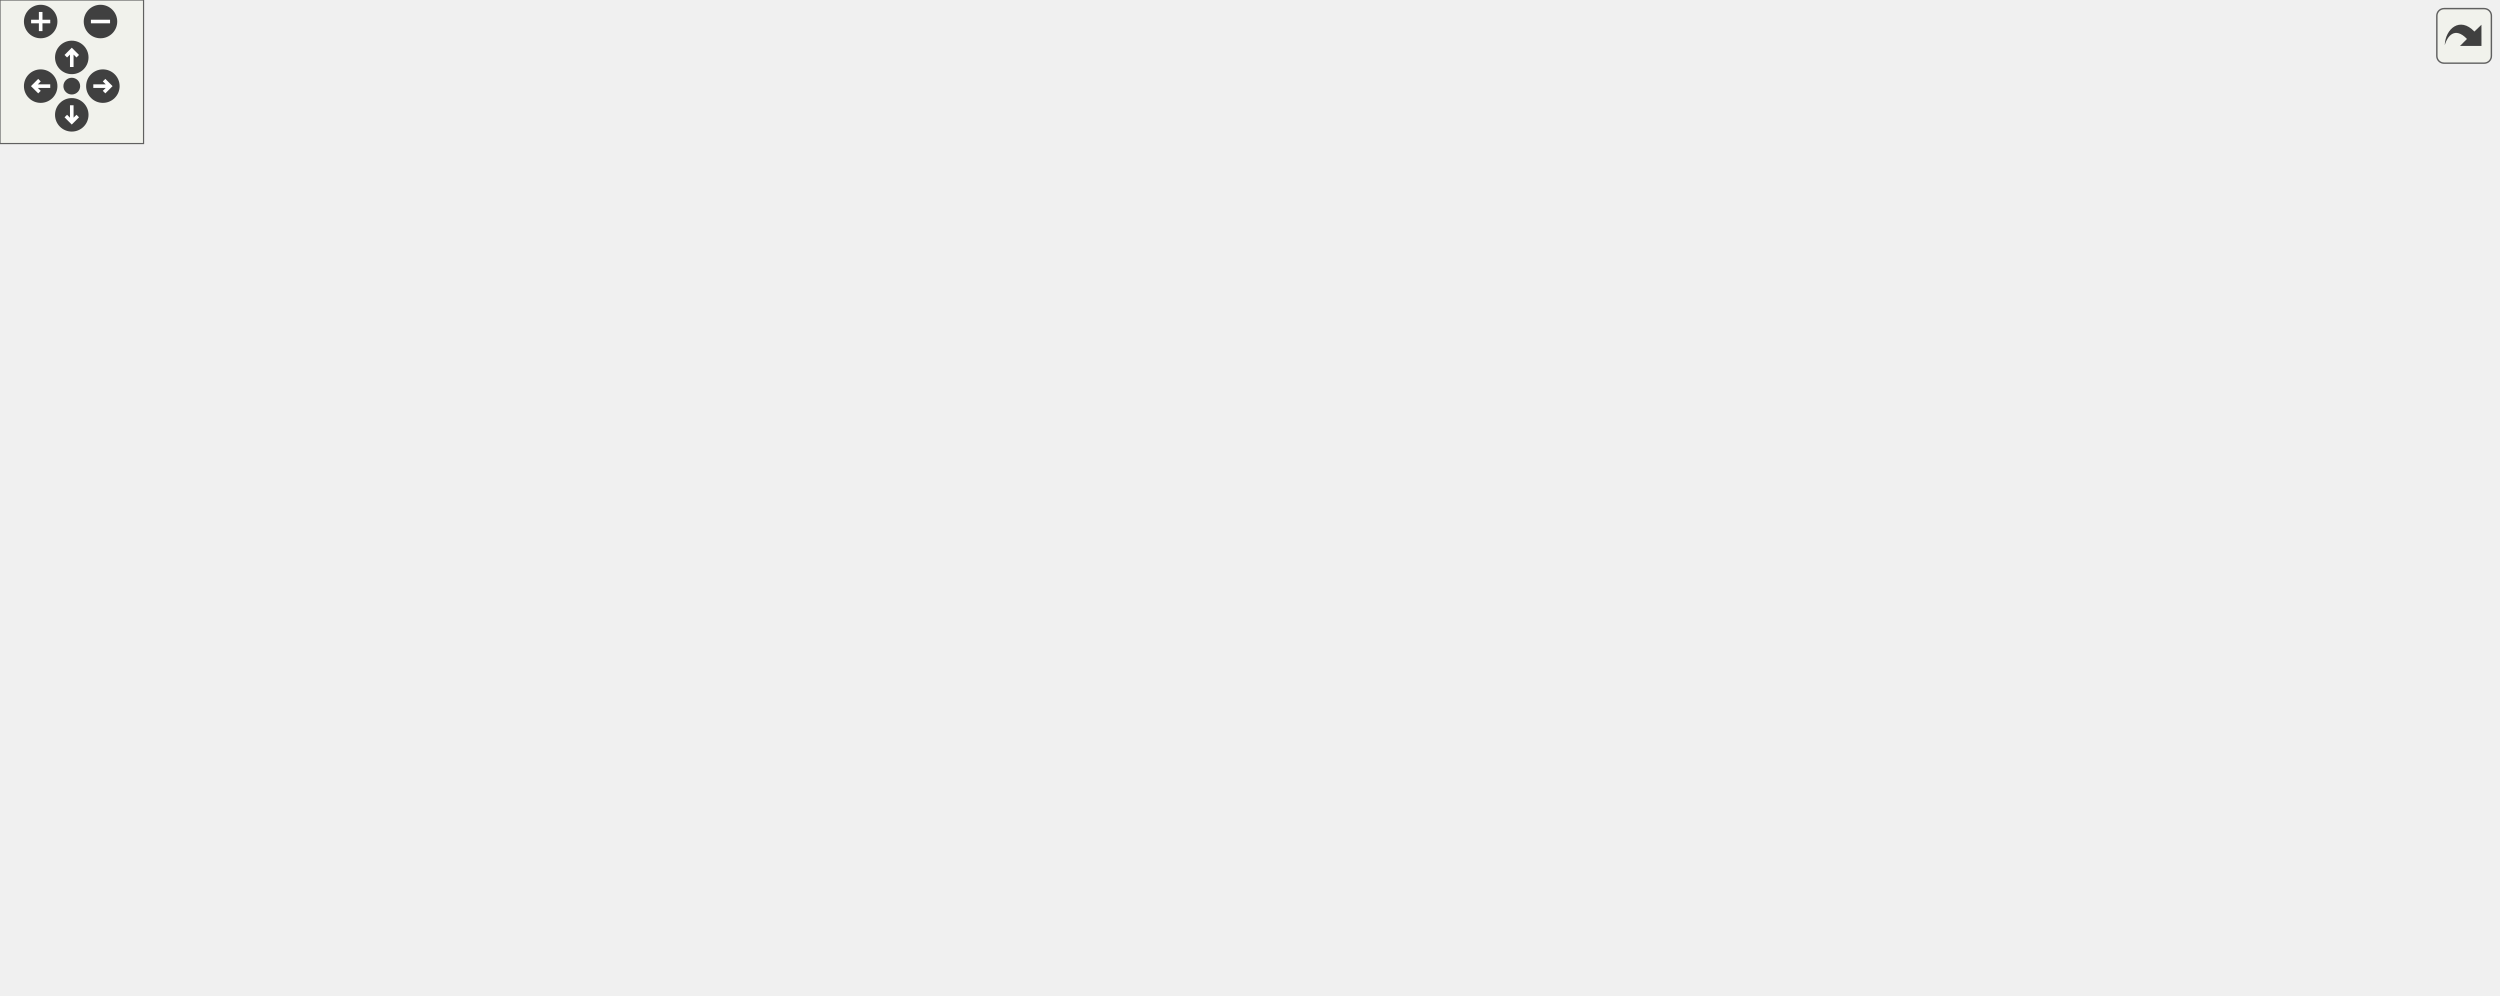
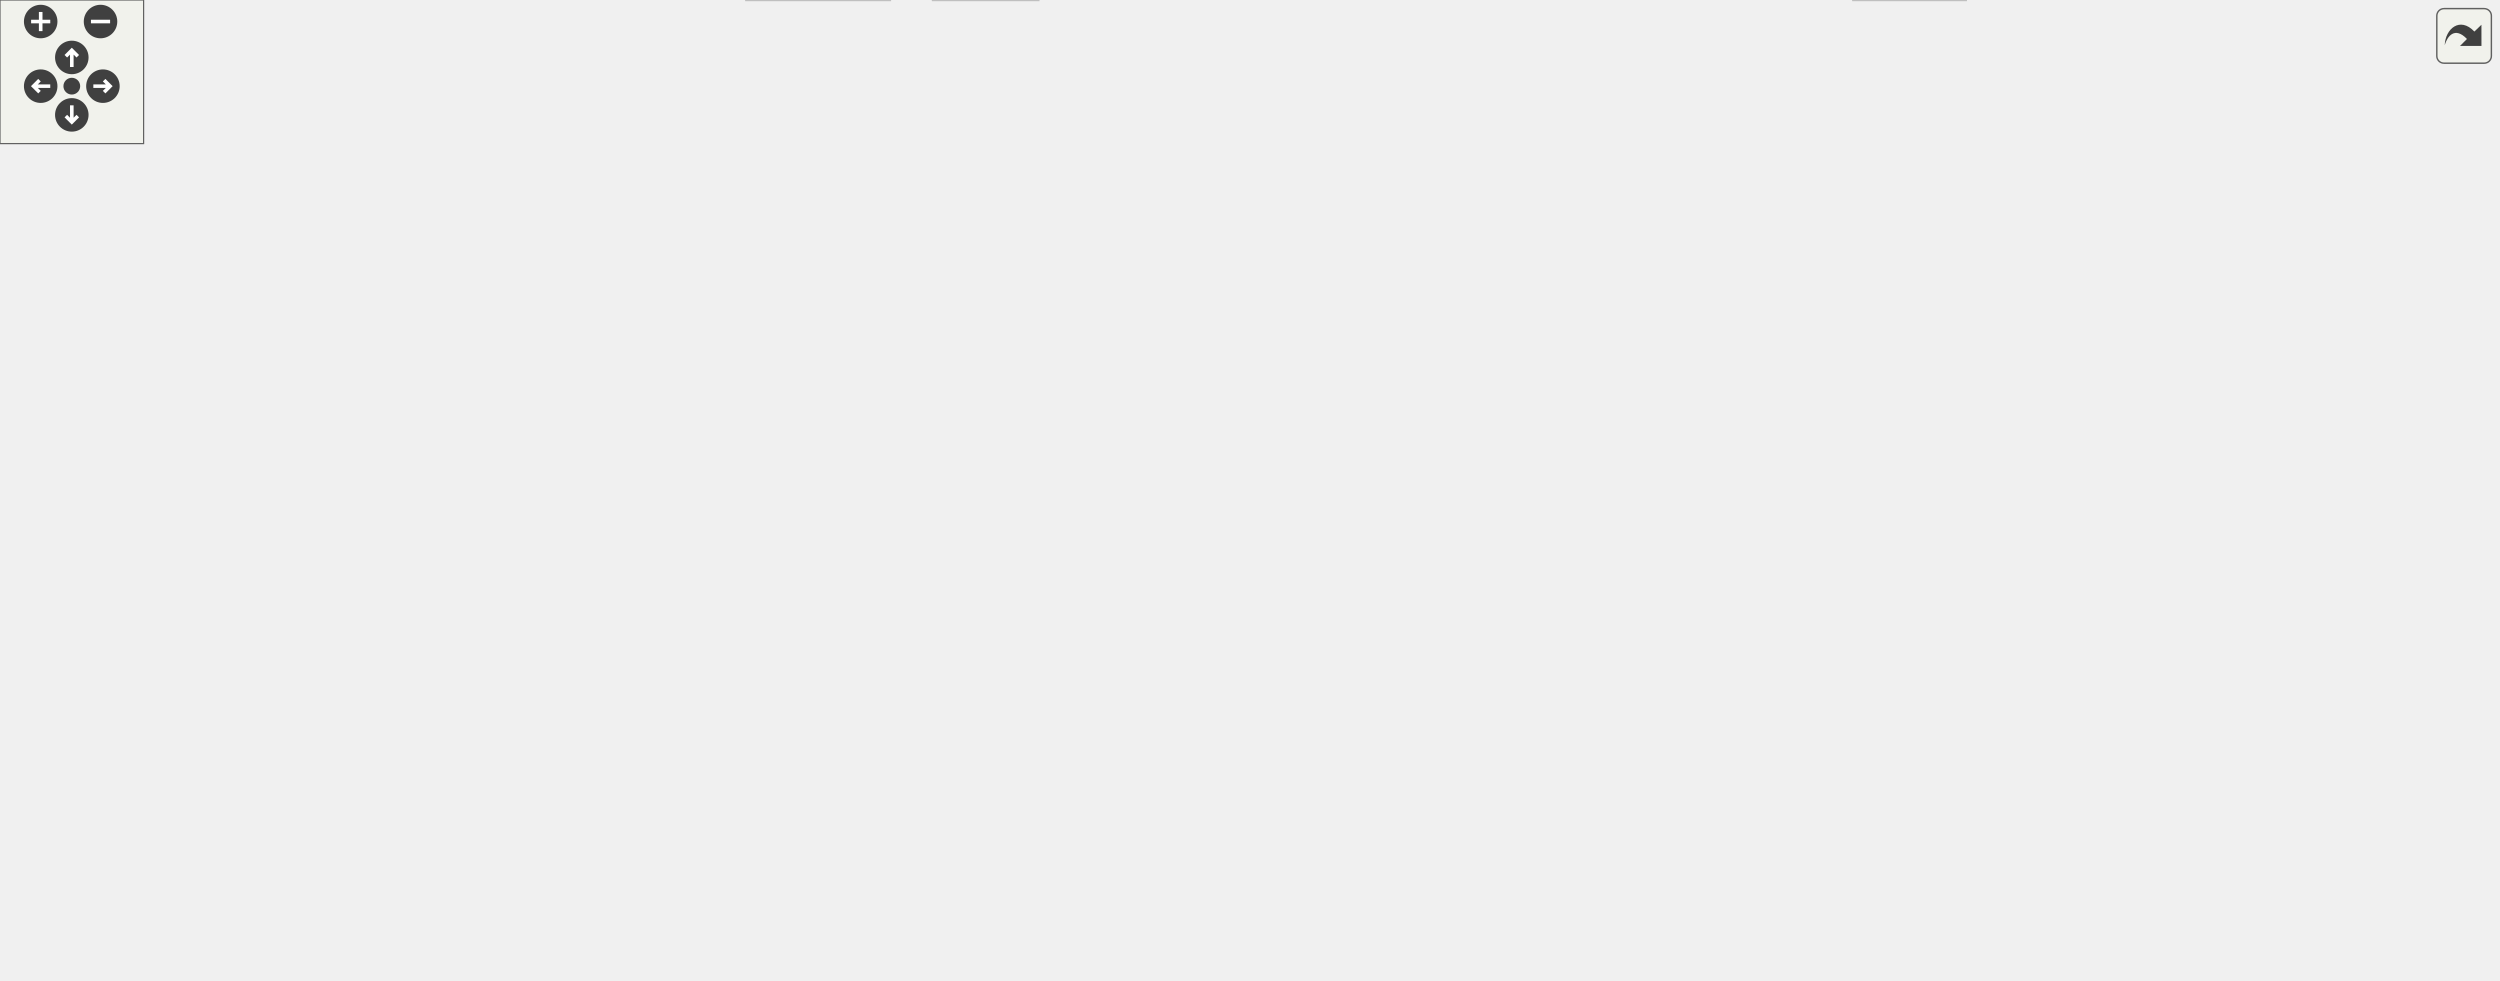
<svg xmlns="http://www.w3.org/2000/svg" xmlns:xlink="http://www.w3.org/1999/xlink" id="main" version="1.1" xml:space="preserve">
  <style type="text/css">
.edge:hover path { stroke: red; }
.edge:hover polygon { stroke: red; fill: red; }
</style>
  <defs>
    <circle id="rim" cx="0" cy="0" r="7" />
    <circle id="rim2" cx="0" cy="0" r="3.5" />
    <g id="zoomPlus">
      <use xlink:href="#rim" fill="#404040">
        <set attributeName="fill" to="#808080" begin="zoomplus.mouseover" end="zoomplus.mouseout" />
      </use>
      <path d="M-4,0h8M0,-4v8" fill="none" stroke="white" stroke-width="1.5" pointer-events="none" />
    </g>
    <g id="zoomMin">
      <use xlink:href="#rim" fill="#404040">
        <set attributeName="fill" to="#808080" begin="zoomminus.mouseover" end="zoomminus.mouseout" />
      </use>
      <path d="M-4,0h8" fill="none" stroke="white" stroke-width="1.5" pointer-events="none" />
    </g>
    <g id="dirArrow">
      <path fill="none" stroke="white" stroke-width="1.5" d="M0,-3.0v7 M-2.5,-0.5L0,-3.0L2.5,-0.5" />
    </g>
    <g id="resetDef">
      <use xlink:href="#rim2" fill="#404040">
        <set attributeName="fill" to="#808080" begin="reset.mouseover" end="reset.mouseout" />
      </use>
    </g>
  </defs>
  <svg id="graph" class="graph">
    <g id="viewport">
      <g id="node1" class="node">
        <g id="a_node1">
          <a xlink:title=" ">
-             <polygon fill="#bfbfbf" stroke="black" points="405.47,-336.5 405.47,-355.5 458.47,-355.5 458.47,-336.5 405.47,-336.5" />
-             <text text-anchor="middle" x="431.97" y="-343.5" font-family="Helvetica,sans-Serif" font-size="10.00">api.hpp</text>
+             <polygon fill="#bfbfbf" stroke="black" points="458.31,-349 405.31,-349 405.31,-330 458.31,-330 458.31,-349" />
+             <text text-anchor="middle" x="431.81" y="-337" font-family="Helvetica,sans-Serif" font-size="10.00">api.hpp</text>
          </a>
        </g>
      </g>
      <g id="node2" class="node">
        <g id="a_node2">
          <a xlink:href="types_8hpp.html" target="_top" xlink:title=" ">
-             <polygon fill="none" stroke="black" points="344.47,-56.5 344.47,-75.5 409.47,-75.5 409.47,-56.5 344.47,-56.5" />
-             <text text-anchor="middle" x="376.97" y="-63.5" font-family="Helvetica,sans-Serif" font-size="10.00">types.hpp</text>
+             <polygon fill="none" stroke="black" points="409.31,-74 344.31,-74 344.31,-55 409.31,-55 409.31,-74" />
+             <text text-anchor="middle" x="376.81" y="-62" font-family="Helvetica,sans-Serif" font-size="10.00">types.hpp</text>
          </a>
        </g>
      </g>
      <g id="edge1" class="edge">
-         <path fill="none" stroke="midnightblue" d="M405.21,-343.5C315.2,-337.73 28.97,-313.24 28.97,-235 28.97,-235 28.97,-235 28.97,-177 28.97,-143.76 38.5,-130.73 65.97,-112 108.8,-82.79 259.45,-72.15 334.22,-68.6" />
-         <polygon fill="midnightblue" stroke="midnightblue" points="334.42,-72.1 344.25,-68.15 334.1,-65.11 334.42,-72.1" />
+         <path fill="none" stroke="midnightblue" d="M405.05,-337.12C315.05,-331.78 28.81,-308.64 28.81,-230.5 28.81,-230.5 28.81,-230.5 28.81,-173.5 28.81,-140.84 38.72,-128.25 65.81,-110 108.8,-81.05 259.38,-70.56 334.09,-67.07" />
+         <polygon fill="midnightblue" stroke="midnightblue" points="334.28,-70.57 344.12,-66.63 333.97,-63.58 334.28,-70.57" />
      </g>
      <g id="node6" class="node">
        <g id="a_node6">
          <a xlink:href="arg_8hpp.html" target="_top" xlink:title=" ">
-             <polygon fill="none" stroke="black" points="301.47,-224.5 301.47,-243.5 354.47,-243.5 354.47,-224.5 301.47,-224.5" />
-             <text text-anchor="middle" x="327.97" y="-231.5" font-family="Helvetica,sans-Serif" font-size="10.00">arg.hpp</text>
+             <polygon fill="none" stroke="black" points="354.31,-239 301.31,-239 301.31,-220 354.31,-220 354.31,-239" />
+             <text text-anchor="middle" x="327.81" y="-227" font-family="Helvetica,sans-Serif" font-size="10.00">arg.hpp</text>
          </a>
        </g>
      </g>
      <g id="edge5" class="edge">
-         <path fill="none" stroke="midnightblue" d="M423.81,-336.37C406.41,-317.97 365.47,-274.67 343.14,-251.05" />
-         <polygon fill="midnightblue" stroke="midnightblue" points="345.5,-248.45 336.09,-243.59 340.42,-253.26 345.5,-248.45" />
+         <path fill="none" stroke="midnightblue" d="M423.3,-329.66C405.77,-311.46 365.41,-269.55 343.18,-246.47" />
+         <polygon fill="midnightblue" stroke="midnightblue" points="345.6,-243.93 336.15,-239.16 340.56,-248.79 345.6,-243.93" />
      </g>
      <g id="node17" class="node">
        <g id="a_node17">
          <a xlink:href="multi__arg_8hpp.html" target="_top" xlink:title=" ">
-             <polygon fill="none" stroke="black" points="203.97,-280.5 203.97,-299.5 287.97,-299.5 287.97,-280.5 203.97,-280.5" />
-             <text text-anchor="middle" x="245.97" y="-287.5" font-family="Helvetica,sans-Serif" font-size="10.00">multi_arg.hpp</text>
+             <polygon fill="none" stroke="black" points="287.81,-294 203.81,-294 203.81,-275 287.81,-275 287.81,-294" />
+             <text text-anchor="middle" x="245.81" y="-282" font-family="Helvetica,sans-Serif" font-size="10.00">multi_arg.hpp</text>
          </a>
        </g>
      </g>
      <g id="edge28" class="edge">
-         <path fill="none" stroke="midnightblue" d="M405.32,-337.26C373.82,-328.12 321.15,-312.83 285.04,-302.34" />
-         <polygon fill="midnightblue" stroke="midnightblue" points="285.91,-298.95 275.33,-299.52 283.96,-305.67 285.91,-298.95" />
+         <path fill="none" stroke="midnightblue" d="M405.16,-330.91C373.85,-321.98 321.6,-307.1 285.52,-296.81" />
+         <polygon fill="midnightblue" stroke="midnightblue" points="286.37,-293.42 275.8,-294.05 284.46,-300.15 286.37,-293.42" />
      </g>
      <g id="node18" class="node">
        <g id="a_node18">
          <a xlink:href="groups_8hpp.html" target="_top" xlink:title=" ">
-             <polygon fill="none" stroke="black" points="914.47,-280.5 914.47,-299.5 985.47,-299.5 985.47,-280.5 914.47,-280.5" />
-             <text text-anchor="middle" x="949.97" y="-287.5" font-family="Helvetica,sans-Serif" font-size="10.00">groups.hpp</text>
+             <polygon fill="none" stroke="black" points="985.31,-294 914.31,-294 914.31,-275 985.31,-275 985.31,-294" />
+             <text text-anchor="middle" x="949.81" y="-282" font-family="Helvetica,sans-Serif" font-size="10.00">groups.hpp</text>
          </a>
        </g>
      </g>
      <g id="edge36" class="edge">
-         <path fill="none" stroke="midnightblue" d="M458.73,-342.21C542.33,-333.49 799.33,-306.7 904.44,-295.75" />
-         <polygon fill="midnightblue" stroke="midnightblue" points="904.84,-299.22 914.43,-294.7 904.12,-292.26 904.84,-299.22" />
+         <path fill="none" stroke="midnightblue" d="M458.57,-335.76C542.17,-327.21 799.18,-300.91 904.29,-290.16" />
+         <polygon fill="midnightblue" stroke="midnightblue" points="904.68,-293.64 914.27,-289.14 903.97,-286.67 904.68,-293.64" />
      </g>
      <g id="node21" class="node">
        <g id="a_node21">
          <a xlink:href="command_8hpp.html" target="_top" xlink:title=" ">
-             <polygon fill="none" stroke="black" points="434.97,-280.5 434.97,-299.5 520.97,-299.5 520.97,-280.5 434.97,-280.5" />
-             <text text-anchor="middle" x="477.97" y="-287.5" font-family="Helvetica,sans-Serif" font-size="10.00">command.hpp</text>
+             <polygon fill="none" stroke="black" points="520.81,-294 434.81,-294 434.81,-275 520.81,-275 520.81,-294" />
+             <text text-anchor="middle" x="477.81" y="-282" font-family="Helvetica,sans-Serif" font-size="10.00">command.hpp</text>
          </a>
        </g>
      </g>
      <g id="edge49" class="edge">
-         <path fill="none" stroke="midnightblue" d="M434.4,-336.08C439.44,-328.22 449,-316.57 458.03,-307.08" />
-         <polygon fill="midnightblue" stroke="midnightblue" points="460.77,-309.29 465.38,-299.75 455.83,-304.34 460.77,-309.29" />
+         <path fill="none" stroke="midnightblue" d="M434.24,-329.75C439.28,-322.03 448.85,-310.6 457.88,-301.28" />
+         <polygon fill="midnightblue" stroke="midnightblue" points="460.53,-303.59 465.22,-294.09 455.63,-298.59 460.53,-303.59" />
      </g>
      <g id="node3" class="node">
        <g id="a_node3">
          <a xlink:title=" ">
-             <polygon fill="none" stroke="#bfbfbf" points="389.97,-0.5 389.97,-19.5 433.97,-19.5 433.97,-0.5 389.97,-0.5" />
-             <text text-anchor="middle" x="411.97" y="-7.5" font-family="Helvetica,sans-Serif" font-size="10.00">string</text>
+             <polygon fill="none" stroke="#bfbfbf" points="433.81,-19 389.81,-19 389.81,0 433.81,0 433.81,-19" />
+             <text text-anchor="middle" x="411.81" y="-7" font-family="Helvetica,sans-Serif" font-size="10.00">string</text>
          </a>
        </g>
      </g>
      <g id="edge2" class="edge">
-         <path fill="none" stroke="midnightblue" d="M382.75,-56.08C387.64,-48.53 394.79,-37.49 400.8,-28.23" />
-         <polygon fill="midnightblue" stroke="midnightblue" points="403.79,-30.05 406.29,-19.75 397.92,-26.24 403.79,-30.05" />
+         <path fill="none" stroke="midnightblue" d="M382.59,-54.75C387.43,-47.42 394.49,-36.73 400.45,-27.7" />
+         <polygon fill="midnightblue" stroke="midnightblue" points="403.55,-29.36 406.14,-19.09 397.71,-25.5 403.55,-29.36" />
      </g>
      <g id="node4" class="node">
        <g id="a_node4">
          <a xlink:title=" ">
-             <polygon fill="none" stroke="#bfbfbf" points="311.97,-0.5 311.97,-19.5 371.97,-19.5 371.97,-0.5 311.97,-0.5" />
-             <text text-anchor="middle" x="341.97" y="-7.5" font-family="Helvetica,sans-Serif" font-size="10.00">iostream</text>
+             <polygon fill="none" stroke="#bfbfbf" points="371.81,-19 311.81,-19 311.81,0 371.81,0 371.81,-19" />
+             <text text-anchor="middle" x="341.81" y="-7" font-family="Helvetica,sans-Serif" font-size="10.00">iostream</text>
          </a>
        </g>
      </g>
      <g id="edge3" class="edge">
-         <path fill="none" stroke="midnightblue" d="M371.19,-56.08C366.29,-48.53 359.14,-37.49 353.13,-28.23" />
-         <polygon fill="midnightblue" stroke="midnightblue" points="356.01,-26.24 347.64,-19.75 350.14,-30.05 356.01,-26.24" />
+         <path fill="none" stroke="midnightblue" d="M371.03,-54.75C366.19,-47.42 359.13,-36.73 353.16,-27.7" />
+         <polygon fill="midnightblue" stroke="midnightblue" points="355.91,-25.5 347.48,-19.09 350.07,-29.36 355.91,-25.5" />
      </g>
      <g id="node5" class="node">
        <g id="a_node5">
          <a xlink:title=" ">
-             <polygon fill="none" stroke="#bfbfbf" points="774.47,-0.5 774.47,-19.5 821.47,-19.5 821.47,-0.5 774.47,-0.5" />
-             <text text-anchor="middle" x="797.97" y="-7.5" font-family="Helvetica,sans-Serif" font-size="10.00">vector</text>
+             <polygon fill="none" stroke="#bfbfbf" points="821.31,-19 774.31,-19 774.31,0 821.31,0 821.31,-19" />
+             <text text-anchor="middle" x="797.81" y="-7" font-family="Helvetica,sans-Serif" font-size="10.00">vector</text>
          </a>
        </g>
      </g>
      <g id="edge4" class="edge">
-         <path fill="none" stroke="midnightblue" d="M409.65,-60.81C487.86,-50.78 685.15,-25.47 764.33,-15.32" />
-         <polygon fill="midnightblue" stroke="midnightblue" points="764.78,-18.79 774.25,-14.04 763.89,-11.84 764.78,-18.79" />
+         <path fill="none" stroke="midnightblue" d="M409.49,-59.39C487.7,-49.54 685,-24.7 764.17,-14.74" />
+         <polygon fill="midnightblue" stroke="midnightblue" points="764.61,-18.21 774.1,-13.49 763.74,-11.26 764.61,-18.21" />
      </g>
      <g id="edge26" class="edge">
-         <path fill="none" stroke="midnightblue" d="M301.11,-227.59C279.89,-221.75 251.65,-210.14 237.97,-188 233.29,-180.44 236.45,-176.76 237.97,-168 242.48,-141.96 239.45,-130.86 257.97,-112 278.3,-91.29 309.11,-79.98 334.28,-73.88" />
-         <polygon fill="midnightblue" stroke="midnightblue" points="335.33,-77.24 344.33,-71.65 333.81,-70.41 335.33,-77.24" />
+         <path fill="none" stroke="midnightblue" d="M300.97,-223.24C279.75,-217.52 251.51,-206.06 237.81,-184 233.35,-176.83 236.34,-173.32 237.81,-165 242.32,-139.38 239.5,-128.48 257.81,-110 278.21,-89.41 309.02,-78.24 334.18,-72.23" />
+         <polygon fill="midnightblue" stroke="midnightblue" points="335.19,-75.59 344.21,-70.04 333.69,-68.76 335.19,-75.59" />
      </g>
      <g id="node7" class="node">
        <g id="a_node7">
          <a xlink:href="arg__iface_8hpp.html" target="_top" xlink:title=" ">
-             <polygon fill="none" stroke="black" points="563.47,-168.5 563.47,-187.5 646.47,-187.5 646.47,-168.5 563.47,-168.5" />
-             <text text-anchor="middle" x="604.97" y="-175.5" font-family="Helvetica,sans-Serif" font-size="10.00">arg_iface.hpp</text>
+             <polygon fill="none" stroke="black" points="646.31,-184 563.31,-184 563.31,-165 646.31,-165 646.31,-184" />
+             <text text-anchor="middle" x="604.81" y="-172" font-family="Helvetica,sans-Serif" font-size="10.00">arg_iface.hpp</text>
          </a>
        </g>
      </g>
      <g id="edge6" class="edge">
-         <path fill="none" stroke="midnightblue" d="M354.85,-226.99C359.55,-225.97 364.4,-224.94 368.97,-224 432.16,-211.04 505.13,-197.32 553,-188.48" />
-         <polygon fill="midnightblue" stroke="midnightblue" points="553.92,-191.87 563.12,-186.62 552.65,-184.99 553.92,-191.87" />
+         <path fill="none" stroke="midnightblue" d="M354.7,-222.85C359.4,-221.89 364.24,-220.9 368.81,-220 432.06,-207.48 505.02,-193.85 552.87,-185.01" />
+         <polygon fill="midnightblue" stroke="midnightblue" points="553.79,-188.41 562.99,-183.15 552.52,-181.52 553.79,-188.41" />
      </g>
      <g id="node8" class="node">
        <g id="a_node8">
          <a xlink:href="utils_8hpp.html" target="_top" xlink:title=" ">
-             <polygon fill="none" stroke="black" points="645.47,-112.5 645.47,-131.5 704.47,-131.5 704.47,-112.5 645.47,-112.5" />
-             <text text-anchor="middle" x="674.97" y="-119.5" font-family="Helvetica,sans-Serif" font-size="10.00">utils.hpp</text>
+             <polygon fill="none" stroke="black" points="704.31,-129 645.31,-129 645.31,-110 704.31,-110 704.31,-129" />
+             <text text-anchor="middle" x="674.81" y="-117" font-family="Helvetica,sans-Serif" font-size="10.00">utils.hpp</text>
          </a>
        </g>
      </g>
      <g id="edge13" class="edge">
-         <path fill="none" stroke="midnightblue" d="M354.8,-226.74C359.51,-225.75 364.37,-224.79 368.97,-224 432.09,-213.12 605.92,-229.21 654.97,-188 668.36,-176.74 672.95,-156.73 674.44,-141.88" />
-         <polygon fill="midnightblue" stroke="midnightblue" points="677.94,-141.95 675.07,-131.75 670.96,-141.52 677.94,-141.95" />
+         <path fill="none" stroke="midnightblue" d="M354.66,-222.62C359.36,-221.68 364.22,-220.76 368.81,-220 432,-209.49 605.63,-225.04 654.81,-184 667.83,-173.13 672.5,-153.85 674.11,-139.38" />
+         <polygon fill="midnightblue" stroke="midnightblue" points="677.62,-139.28 674.84,-129.06 670.64,-138.78 677.62,-139.28" />
      </g>
      <g id="node9" class="node">
        <g id="a_node9">
          <a xlink:title=" ">
-             <polygon fill="none" stroke="#bfbfbf" points="738.97,-56.5 738.97,-75.5 802.97,-75.5 802.97,-56.5 738.97,-56.5" />
-             <text text-anchor="middle" x="770.97" y="-63.5" font-family="Helvetica,sans-Serif" font-size="10.00">algorithm</text>
+             <polygon fill="none" stroke="#bfbfbf" points="802.81,-74 738.81,-74 738.81,-55 802.81,-55 802.81,-74" />
+             <text text-anchor="middle" x="770.81" y="-62" font-family="Helvetica,sans-Serif" font-size="10.00">algorithm</text>
          </a>
        </g>
      </g>
      <g id="edge27" class="edge">
-         <path fill="none" stroke="midnightblue" d="M354.53,-232.14C426.05,-229.42 620.95,-219.27 675.97,-188 718.58,-163.77 748.93,-112.08 762.69,-84.77" />
-         <polygon fill="midnightblue" stroke="midnightblue" points="765.92,-86.12 767.14,-75.6 759.62,-83.07 765.92,-86.12" />
+         <path fill="none" stroke="midnightblue" d="M354.35,-227.65C425.82,-224.97 620.63,-214.95 675.81,-184 717.82,-160.44 748.24,-110.17 762.23,-83.3" />
+         <polygon fill="midnightblue" stroke="midnightblue" points="765.41,-84.76 766.77,-74.25 759.16,-81.62 765.41,-84.76" />
      </g>
      <g id="node12" class="node">
        <g id="a_node12">
          <a xlink:href="context_8hpp.html" target="_top" xlink:title=" ">
-             <polygon fill="none" stroke="black" points="246.97,-168.5 246.97,-187.5 320.97,-187.5 320.97,-168.5 246.97,-168.5" />
-             <text text-anchor="middle" x="283.97" y="-175.5" font-family="Helvetica,sans-Serif" font-size="10.00">context.hpp</text>
+             <polygon fill="none" stroke="black" points="320.81,-184 246.81,-184 246.81,-165 320.81,-165 320.81,-184" />
+             <text text-anchor="middle" x="283.81" y="-172" font-family="Helvetica,sans-Serif" font-size="10.00">context.hpp</text>
          </a>
        </g>
      </g>
      <g id="edge14" class="edge">
-         <path fill="none" stroke="midnightblue" d="M320.7,-224.08C314.42,-216.38 305.18,-205.03 297.54,-195.65" />
-         <polygon fill="midnightblue" stroke="midnightblue" points="300.13,-193.29 291.1,-187.75 294.7,-197.71 300.13,-193.29" />
+         <path fill="none" stroke="midnightblue" d="M320.54,-219.75C314.26,-212.18 305.02,-201.05 297.38,-191.84" />
+         <polygon fill="midnightblue" stroke="midnightblue" points="300.02,-189.55 290.94,-184.09 294.63,-194.02 300.02,-189.55" />
      </g>
      <g id="node14" class="node">
        <g id="a_node14">
          <a xlink:href="exceptions_8hpp.html" target="_top" xlink:title=" ">
-             <polygon fill="none" stroke="black" points="75.47,-112.5 75.47,-131.5 166.47,-131.5 166.47,-112.5 75.47,-112.5" />
-             <text text-anchor="middle" x="120.97" y="-119.5" font-family="Helvetica,sans-Serif" font-size="10.00">exceptions.hpp</text>
+             <polygon fill="none" stroke="black" points="166.31,-129 75.31,-129 75.31,-110 166.31,-110 166.31,-129" />
+             <text text-anchor="middle" x="120.81" y="-117" font-family="Helvetica,sans-Serif" font-size="10.00">exceptions.hpp</text>
          </a>
        </g>
      </g>
      <g id="edge18" class="edge">
-         <path fill="none" stroke="midnightblue" d="M301.41,-231.03C267.45,-227.36 208.13,-217 166.97,-188 149.89,-175.97 136.94,-155.49 129.2,-140.73" />
-         <polygon fill="midnightblue" stroke="midnightblue" points="132.26,-139.01 124.69,-131.6 125.98,-142.12 132.26,-139.01" />
+         <path fill="none" stroke="midnightblue" d="M301.3,-226.55C267.4,-222.93 208.14,-212.69 166.81,-184 150.09,-172.4 137.21,-152.69 129.39,-138.3" />
+         <polygon fill="midnightblue" stroke="midnightblue" points="132.48,-136.65 124.79,-129.35 126.25,-139.85 132.48,-136.65" />
      </g>
      <g id="node16" class="node">
        <g id="a_node16">
          <a xlink:href="value__utils_8hpp.html" target="_top" xlink:title=" ">
-             <polygon fill="none" stroke="black" points="377.47,-168.5 377.47,-187.5 468.47,-187.5 468.47,-168.5 377.47,-168.5" />
-             <text text-anchor="middle" x="422.97" y="-175.5" font-family="Helvetica,sans-Serif" font-size="10.00">value_utils.hpp</text>
+             <polygon fill="none" stroke="black" points="468.31,-184 377.31,-184 377.31,-165 468.31,-165 468.31,-184" />
+             <text text-anchor="middle" x="422.81" y="-172" font-family="Helvetica,sans-Serif" font-size="10.00">value_utils.hpp</text>
          </a>
        </g>
      </g>
      <g id="edge21" class="edge">
-         <path fill="none" stroke="midnightblue" d="M343.23,-224.32C358.19,-215.82 381.22,-202.73 398.69,-192.8" />
-         <polygon fill="midnightblue" stroke="midnightblue" points="400.78,-195.64 407.74,-187.65 397.32,-189.55 400.78,-195.64" />
+         <path fill="none" stroke="midnightblue" d="M343.07,-219.98C357.94,-211.69 380.79,-198.94 398.22,-189.22" />
+         <polygon fill="midnightblue" stroke="midnightblue" points="400.24,-192.1 407.27,-184.17 396.83,-185.99 400.24,-192.1" />
      </g>
      <g id="edge11" class="edge">
-         <path fill="none" stroke="midnightblue" d="M604.2,-168.37C602.48,-154.34 597.01,-126.67 579.97,-112 556.31,-91.63 471.95,-78.24 419.71,-71.7" />
-         <polygon fill="midnightblue" stroke="midnightblue" points="420.07,-68.22 409.72,-70.49 419.22,-75.17 420.07,-68.22" />
+         <path fill="none" stroke="midnightblue" d="M603.93,-164.61C602.06,-150.76 596.4,-124.14 579.81,-110 556.06,-89.76 471.73,-76.56 419.53,-70.12" />
+         <polygon fill="midnightblue" stroke="midnightblue" points="419.89,-66.64 409.54,-68.92 419.05,-73.59 419.89,-66.64" />
      </g>
      <g id="edge7" class="edge">
-         <path fill="none" stroke="midnightblue" d="M616.21,-168.32C626.76,-160.18 642.77,-147.84 655.41,-138.09" />
-         <polygon fill="midnightblue" stroke="midnightblue" points="657.73,-140.71 663.51,-131.83 653.46,-135.17 657.73,-140.71" />
+         <path fill="none" stroke="midnightblue" d="M616.06,-164.98C626.61,-157 642.61,-144.88 655.25,-135.31" />
+         <polygon fill="midnightblue" stroke="midnightblue" points="657.5,-138 663.36,-129.17 653.27,-132.42 657.5,-138" />
      </g>
      <g id="node11" class="node">
        <g id="a_node11">
          <a xlink:href="enums_8hpp.html" target="_top" xlink:title=" ">
-             <polygon fill="none" stroke="black" points="500.47,-112.5 500.47,-131.5 571.47,-131.5 571.47,-112.5 500.47,-112.5" />
-             <text text-anchor="middle" x="535.97" y="-119.5" font-family="Helvetica,sans-Serif" font-size="10.00">enums.hpp</text>
+             <polygon fill="none" stroke="black" points="571.31,-129 500.31,-129 500.31,-110 571.31,-110 571.31,-129" />
+             <text text-anchor="middle" x="535.81" y="-117" font-family="Helvetica,sans-Serif" font-size="10.00">enums.hpp</text>
          </a>
        </g>
      </g>
      <g id="edge12" class="edge">
-         <path fill="none" stroke="midnightblue" d="M593.88,-168.32C583.48,-160.18 567.71,-147.84 555.24,-138.09" />
-         <polygon fill="midnightblue" stroke="midnightblue" points="557.29,-135.24 547.25,-131.83 552.97,-140.75 557.29,-135.24" />
+         <path fill="none" stroke="midnightblue" d="M593.72,-164.98C583.32,-157 567.55,-144.88 555.09,-135.31" />
+         <polygon fill="midnightblue" stroke="midnightblue" points="557.16,-132.49 547.1,-129.17 552.89,-138.04 557.16,-132.49" />
      </g>
      <g id="edge8" class="edge">
-         <path fill="none" stroke="midnightblue" d="M645.3,-115.62C592.28,-106.02 481.07,-85.86 419.78,-74.76" />
-         <polygon fill="midnightblue" stroke="midnightblue" points="420.12,-71.26 409.66,-72.92 418.88,-78.15 420.12,-71.26" />
+         <path fill="none" stroke="midnightblue" d="M645.15,-113.22C592.12,-103.79 480.91,-84.02 419.62,-73.11" />
+         <polygon fill="midnightblue" stroke="midnightblue" points="419.96,-69.62 409.5,-71.31 418.74,-76.51 419.96,-69.62" />
      </g>
      <g id="edge9" class="edge">
-         <path fill="none" stroke="midnightblue" d="M690.39,-112.32C705.51,-103.82 728.78,-90.73 746.44,-80.8" />
-         <polygon fill="midnightblue" stroke="midnightblue" points="748.58,-83.61 755.58,-75.65 745.15,-77.51 748.58,-83.61" />
+         <path fill="none" stroke="midnightblue" d="M690.23,-109.98C705.26,-101.69 728.35,-88.94 745.97,-79.22" />
+         <polygon fill="midnightblue" stroke="midnightblue" points="748.04,-82.07 755.1,-74.17 744.66,-75.94 748.04,-82.07" />
      </g>
      <g id="node10" class="node">
        <g id="a_node10">
          <a xlink:title=" ">
-             <polygon fill="none" stroke="#bfbfbf" points="921.47,-56.5 921.47,-75.5 990.47,-75.5 990.47,-56.5 921.47,-56.5" />
-             <text text-anchor="middle" x="955.97" y="-63.5" font-family="Helvetica,sans-Serif" font-size="10.00">type_traits</text>
+             <polygon fill="none" stroke="#bfbfbf" points="990.31,-74 921.31,-74 921.31,-55 990.31,-55 990.31,-74" />
+             <text text-anchor="middle" x="955.81" y="-62" font-family="Helvetica,sans-Serif" font-size="10.00">type_traits</text>
          </a>
        </g>
      </g>
      <g id="edge10" class="edge">
-         <path fill="none" stroke="midnightblue" d="M704.51,-115.32C753.82,-105.85 853.22,-86.75 911.18,-75.61" />
-         <polygon fill="midnightblue" stroke="midnightblue" points="911.99,-79.01 921.15,-73.69 910.67,-72.14 911.99,-79.01" />
+         <path fill="none" stroke="midnightblue" d="M704.35,-112.93C753.67,-103.63 853.06,-84.88 911.02,-73.95" />
+         <polygon fill="midnightblue" stroke="midnightblue" points="911.82,-77.36 920.99,-72.07 910.52,-70.48 911.82,-77.36" />
      </g>
      <g id="edge17" class="edge">
-         <path fill="none" stroke="midnightblue" d="M277.34,-168.28C268.18,-155.07 254.06,-129.67 265.97,-112 281.23,-89.34 310.07,-78.09 334.52,-72.5" />
-         <polygon fill="midnightblue" stroke="midnightblue" points="335.24,-75.93 344.34,-70.5 333.84,-69.07 335.24,-75.93" />
+         <path fill="none" stroke="midnightblue" d="M277.24,-164.98C268.15,-152.08 254.12,-127.27 265.81,-110 281.09,-87.4 309.93,-76.28 334.38,-70.81" />
+         <polygon fill="midnightblue" stroke="midnightblue" points="335.07,-74.24 344.19,-68.85 333.7,-67.37 335.07,-74.24" />
      </g>
      <g id="edge16" class="edge">
-         <path fill="none" stroke="midnightblue" d="M321.1,-171.87C394.93,-161.68 559.54,-138.94 635.35,-128.47" />
-         <polygon fill="midnightblue" stroke="midnightblue" points="636.01,-131.91 645.44,-127.08 635.05,-124.98 636.01,-131.91" />
+         <path fill="none" stroke="midnightblue" d="M320.95,-168.47C394.77,-158.46 559.38,-136.15 635.19,-125.87" />
+         <polygon fill="midnightblue" stroke="midnightblue" points="635.84,-129.31 645.28,-124.5 634.9,-122.38 635.84,-129.31" />
      </g>
      <g id="node13" class="node">
        <g id="a_node13">
          <a xlink:title=" ">
-             <polygon fill="none" stroke="#bfbfbf" points="275.47,-112.5 275.47,-131.5 320.47,-131.5 320.47,-112.5 275.47,-112.5" />
-             <text text-anchor="middle" x="297.97" y="-119.5" font-family="Helvetica,sans-Serif" font-size="10.00">utility</text>
+             <polygon fill="none" stroke="#bfbfbf" points="320.31,-129 275.31,-129 275.31,-110 320.31,-110 320.31,-129" />
+             <text text-anchor="middle" x="297.81" y="-117" font-family="Helvetica,sans-Serif" font-size="10.00">utility</text>
          </a>
        </g>
      </g>
      <g id="edge15" class="edge">
-         <path fill="none" stroke="midnightblue" d="M286.28,-168.08C288.13,-160.93 290.8,-150.64 293.12,-141.69" />
-         <polygon fill="midnightblue" stroke="midnightblue" points="296.58,-142.31 295.7,-131.75 289.8,-140.55 296.58,-142.31" />
+         <path fill="none" stroke="midnightblue" d="M286.12,-164.75C287.98,-157.72 290.64,-147.62 292.96,-138.84" />
+         <polygon fill="midnightblue" stroke="midnightblue" points="296.37,-139.65 295.54,-129.09 289.6,-137.86 296.37,-139.65" />
      </g>
      <g id="edge20" class="edge">
-         <path fill="none" stroke="midnightblue" d="M161.53,-112.44C208.68,-102.5 286.16,-86.15 334.23,-76.02" />
-         <polygon fill="midnightblue" stroke="midnightblue" points="335.25,-79.38 344.31,-73.89 333.8,-72.53 335.25,-79.38" />
+         <path fill="none" stroke="midnightblue" d="M161.94,-109.98C209.21,-100.2 286.41,-84.21 334.27,-74.31" />
+         <polygon fill="midnightblue" stroke="midnightblue" points="335.22,-77.68 344.31,-72.23 333.81,-70.83 335.22,-77.68" />
      </g>
      <g id="node15" class="node">
        <g id="a_node15">
          <a xlink:title=" ">
-             <polygon fill="none" stroke="#bfbfbf" points="88.47,-56.5 88.47,-75.5 153.47,-75.5 153.47,-56.5 88.47,-56.5" />
-             <text text-anchor="middle" x="120.97" y="-63.5" font-family="Helvetica,sans-Serif" font-size="10.00">stdexcept</text>
+             <polygon fill="none" stroke="#bfbfbf" points="153.31,-74 88.31,-74 88.31,-55 153.31,-55 153.31,-74" />
+             <text text-anchor="middle" x="120.81" y="-62" font-family="Helvetica,sans-Serif" font-size="10.00">stdexcept</text>
          </a>
        </g>
      </g>
      <g id="edge19" class="edge">
-         <path fill="none" stroke="midnightblue" d="M120.97,-112.08C120.97,-105.01 120.97,-94.86 120.97,-85.99" />
-         <polygon fill="midnightblue" stroke="midnightblue" points="124.47,-85.75 120.97,-75.75 117.47,-85.75 124.47,-85.75" />
+         <path fill="none" stroke="midnightblue" d="M120.81,-109.75C120.81,-102.8 120.81,-92.85 120.81,-84.13" />
+         <polygon fill="midnightblue" stroke="midnightblue" points="124.31,-84.09 120.81,-74.09 117.31,-84.09 124.31,-84.09" />
      </g>
      <g id="edge24" class="edge">
-         <path fill="none" stroke="midnightblue" d="M419.36,-168.37C411.87,-150.46 394.5,-108.92 384.47,-84.95" />
-         <polygon fill="midnightblue" stroke="midnightblue" points="387.65,-83.47 380.56,-75.59 381.19,-86.17 387.65,-83.47" />
+         <path fill="none" stroke="midnightblue" d="M419.04,-164.66C411.53,-147.01 394.52,-107.09 384.53,-83.64" />
+         <polygon fill="midnightblue" stroke="midnightblue" points="387.64,-81.99 380.5,-74.16 381.2,-84.73 387.64,-81.99" />
      </g>
      <g id="edge22" class="edge">
-         <path fill="none" stroke="midnightblue" d="M462.9,-168.44C510.22,-158.3 588.57,-141.51 635.63,-131.43" />
-         <polygon fill="midnightblue" stroke="midnightblue" points="636.41,-134.84 645.46,-129.32 634.95,-128 636.41,-134.84" />
+         <path fill="none" stroke="midnightblue" d="M463.3,-164.98C510.61,-155.03 588.37,-138.68 635.27,-128.82" />
+         <polygon fill="midnightblue" stroke="midnightblue" points="636.01,-132.24 645.07,-126.75 634.57,-125.39 636.01,-132.24" />
      </g>
      <g id="edge25" class="edge">
-         <path fill="none" stroke="midnightblue" d="M429.34,-168.11C440.19,-153.7 463.76,-125.52 490.97,-112 568.59,-73.44 671.86,-66.63 728.8,-66.14" />
-         <polygon fill="midnightblue" stroke="midnightblue" points="728.89,-69.64 738.88,-66.12 728.87,-62.64 728.89,-69.64" />
+         <path fill="none" stroke="midnightblue" d="M429.23,-164.81C440.15,-150.73 463.81,-123.19 490.81,-110 568.67,-71.97 671.85,-65.2 728.71,-64.68" />
+         <polygon fill="midnightblue" stroke="midnightblue" points="728.79,-68.18 738.77,-64.65 728.76,-61.18 728.79,-68.18" />
      </g>
      <g id="edge23" class="edge">
-         <path fill="none" stroke="midnightblue" d="M377.43,-168.86C323.8,-159.27 234.72,-143.34 176.93,-133.01" />
-         <polygon fill="midnightblue" stroke="midnightblue" points="177.34,-129.52 166.88,-131.21 176.1,-136.41 177.34,-129.52" />
+         <path fill="none" stroke="midnightblue" d="M377.27,-165.51C323.64,-156.1 234.56,-140.46 176.78,-130.32" />
+         <polygon fill="midnightblue" stroke="midnightblue" points="177.17,-126.84 166.72,-128.56 175.96,-133.73 177.17,-126.84" />
      </g>
      <g id="edge34" class="edge">
-         <path fill="none" stroke="midnightblue" d="M215.65,-280.48C138.56,-257.41 -54.11,-190.19 14.97,-112 35.83,-88.38 243.16,-74.28 334.33,-69.18" />
-         <polygon fill="midnightblue" stroke="midnightblue" points="334.54,-72.68 344.33,-68.63 334.16,-65.69 334.54,-72.68" />
+         <path fill="none" stroke="midnightblue" d="M214.42,-274.92C136.72,-252.26 -53.48,-187.2 14.81,-110 35.69,-86.4 243.01,-72.59 334.17,-67.62" />
+         <polygon fill="midnightblue" stroke="midnightblue" points="334.38,-71.11 344.18,-67.09 334,-64.12 334.38,-71.11" />
      </g>
      <g id="edge29" class="edge">
-         <path fill="none" stroke="midnightblue" d="M259.14,-280.32C271.81,-271.98 291.2,-259.21 306.17,-249.35" />
-         <polygon fill="midnightblue" stroke="midnightblue" points="308.4,-252.08 314.82,-243.65 304.55,-246.23 308.4,-252.08" />
+         <path fill="none" stroke="midnightblue" d="M258.98,-274.98C271.58,-266.84 290.81,-254.41 305.75,-244.76" />
+         <polygon fill="midnightblue" stroke="midnightblue" points="307.9,-247.54 314.39,-239.17 304.1,-241.66 307.9,-247.54" />
      </g>
      <g id="edge33" class="edge">
-         <path fill="none" stroke="midnightblue" d="M288.14,-285.58C386.76,-276.63 627.75,-248.86 675.97,-188 686.24,-175.03 684.42,-155.59 680.99,-141.35" />
-         <polygon fill="midnightblue" stroke="midnightblue" points="684.33,-140.32 678.22,-131.67 677.6,-142.25 684.33,-140.32" />
+         <path fill="none" stroke="midnightblue" d="M287.97,-280.24C386.58,-271.64 627.53,-244.73 675.81,-184 685.66,-171.61 684.15,-153.13 680.92,-139.3" />
+         <polygon fill="midnightblue" stroke="midnightblue" points="684.21,-138.1 678.14,-129.41 677.47,-139.99 684.21,-138.1" />
      </g>
      <g id="edge30" class="edge">
-         <path fill="none" stroke="midnightblue" d="M246.83,-280.36C248.3,-267.68 251.82,-243.44 258.97,-224 262.51,-214.35 267.92,-204.29 272.8,-196.14" />
-         <polygon fill="midnightblue" stroke="midnightblue" points="275.81,-197.91 278.14,-187.58 269.87,-194.21 275.81,-197.91" />
+         <path fill="none" stroke="midnightblue" d="M246.74,-274.63C248.26,-262.14 251.81,-238.77 258.81,-220 262.29,-210.67 267.53,-200.96 272.31,-193" />
+         <polygon fill="midnightblue" stroke="midnightblue" points="275.42,-194.63 277.77,-184.3 269.49,-190.91 275.42,-194.63" />
      </g>
      <g id="edge35" class="edge">
-         <path fill="none" stroke="midnightblue" d="M242.51,-280.2C234.92,-259.38 218.95,-206.04 237.97,-168 244.69,-154.54 257.57,-144.07 269.68,-136.62" />
-         <polygon fill="midnightblue" stroke="midnightblue" points="271.7,-139.5 278.67,-131.52 268.25,-133.41 271.7,-139.5" />
+         <path fill="none" stroke="midnightblue" d="M242.39,-274.87C234.89,-254.48 219.08,-202.2 237.81,-165 244.5,-151.71 257.25,-141.39 269.28,-134.05" />
+         <polygon fill="midnightblue" stroke="midnightblue" points="271.22,-136.97 278.23,-129.02 267.79,-130.87 271.22,-136.97" />
      </g>
      <g id="edge31" class="edge">
-         <path fill="none" stroke="midnightblue" d="M239.25,-280.08C219.23,-253.49 159.77,-174.54 133.59,-139.76" />
-         <polygon fill="midnightblue" stroke="midnightblue" points="136.23,-137.45 127.42,-131.57 130.64,-141.66 136.23,-137.45" />
+         <path fill="none" stroke="midnightblue" d="M239.09,-274.74C219.16,-248.76 160.17,-171.83 133.8,-137.44" />
+         <polygon fill="midnightblue" stroke="midnightblue" points="136.43,-135.11 127.56,-129.31 130.87,-139.37 136.43,-135.11" />
      </g>
      <g id="edge32" class="edge">
-         <path fill="none" stroke="midnightblue" d="M250,-280.09C256.75,-266.16 271.61,-239.25 291.97,-224 313.96,-207.53 342.41,-196.79 367.18,-189.96" />
-         <polygon fill="midnightblue" stroke="midnightblue" points="368.39,-193.26 377.18,-187.35 366.63,-186.49 368.39,-193.26" />
+         <path fill="none" stroke="midnightblue" d="M249.89,-274.79C256.71,-261.17 271.65,-234.87 291.81,-220 313.89,-203.71 342.36,-193.09 367.11,-186.33" />
+         <polygon fill="midnightblue" stroke="midnightblue" points="368.3,-189.64 377.1,-183.76 366.55,-182.87 368.3,-189.64" />
      </g>
      <g id="edge47" class="edge">
-         <path fill="none" stroke="midnightblue" d="M952.01,-280.48C956.66,-258.87 965.56,-201.33 937.97,-168 871.96,-88.27 539.24,-71.4 419.76,-67.9" />
-         <polygon fill="midnightblue" stroke="midnightblue" points="419.63,-64.39 409.54,-67.62 419.44,-71.39 419.63,-64.39" />
+         <path fill="none" stroke="midnightblue" d="M951.87,-274.82C956.42,-253.4 964.87,-197.36 937.81,-165 871.45,-85.63 538.95,-69.53 419.57,-66.3" />
+         <polygon fill="midnightblue" stroke="midnightblue" points="419.44,-62.8 409.36,-66.04 419.26,-69.8 419.44,-62.8" />
      </g>
      <g id="edge48" class="edge">
-         <path fill="none" stroke="midnightblue" d="M980.99,-280.44C999,-273.69 1020.2,-262.3 1030.97,-244 1048.1,-214.89 1049.16,-196.46 1030.97,-168 983.88,-94.33 873.88,-74.33 813.13,-68.95" />
-         <polygon fill="midnightblue" stroke="midnightblue" points="813.35,-65.46 803.11,-68.15 812.8,-72.43 813.35,-65.46" />
+         <path fill="none" stroke="midnightblue" d="M981.23,-274.97C999.15,-268.32 1020.11,-257.09 1030.81,-239 1047.55,-210.69 1048.61,-192.65 1030.81,-165 983.56,-91.63 873.63,-72.26 812.93,-67.21" />
+         <polygon fill="midnightblue" stroke="midnightblue" points="813.15,-63.72 802.92,-66.48 812.63,-70.7 813.15,-63.72" />
      </g>
      <g id="node19" class="node">
        <g id="a_node19">
          <a xlink:href="group__iface_8hpp.html" target="_top" xlink:title=" ">
-             <polygon fill="none" stroke="black" points="836.47,-224.5 836.47,-243.5 931.47,-243.5 931.47,-224.5 836.47,-224.5" />
-             <text text-anchor="middle" x="883.97" y="-231.5" font-family="Helvetica,sans-Serif" font-size="10.00">group_iface.hpp</text>
+             <polygon fill="none" stroke="black" points="931.31,-239 836.31,-239 836.31,-220 931.31,-220 931.31,-239" />
+             <text text-anchor="middle" x="883.81" y="-227" font-family="Helvetica,sans-Serif" font-size="10.00">group_iface.hpp</text>
          </a>
        </g>
      </g>
      <g id="edge37" class="edge">
-         <path fill="none" stroke="midnightblue" d="M939.36,-280.32C929.51,-272.26 914.62,-260.08 902.75,-250.37" />
-         <polygon fill="midnightblue" stroke="midnightblue" points="904.72,-247.46 894.76,-243.83 900.29,-252.88 904.72,-247.46" />
+         <path fill="none" stroke="midnightblue" d="M939.2,-274.98C929.35,-267.07 914.46,-255.11 902.59,-245.58" />
+         <polygon fill="midnightblue" stroke="midnightblue" points="904.59,-242.7 894.61,-239.17 900.21,-248.16 904.59,-242.7" />
      </g>
      <g id="edge41" class="edge">
-         <path fill="none" stroke="midnightblue" d="M875.27,-224.42C851.59,-201.65 783.03,-139.54 712.97,-112 613.34,-72.85 485.68,-66.61 420.11,-66.29" />
-         <polygon fill="midnightblue" stroke="midnightblue" points="419.75,-62.79 409.75,-66.28 419.75,-69.79 419.75,-62.79" />
+         <path fill="none" stroke="midnightblue" d="M874.73,-219.77C850.64,-197.21 782.21,-136.83 712.81,-110 612.99,-71.42 485.41,-65.2 419.9,-64.83" />
+         <polygon fill="midnightblue" stroke="midnightblue" points="419.55,-61.33 409.55,-64.82 419.55,-68.33 419.55,-61.33" />
      </g>
      <g id="edge42" class="edge">
-         <path fill="none" stroke="midnightblue" d="M931.63,-229.36C959.69,-224.48 993.08,-213.31 1010.97,-188 1044.94,-139.92 1040.7,-98.5 999.97,-56 977.12,-32.16 882.92,-19.35 831.62,-14.03" />
-         <polygon fill="midnightblue" stroke="midnightblue" points="831.97,-10.54 821.67,-13.03 831.27,-17.51 831.97,-10.54" />
+         <path fill="none" stroke="midnightblue" d="M931.46,-225.05C959.51,-220.28 992.9,-209.25 1010.81,-184 1044.1,-137.06 1039.74,-96.43 999.81,-55 976.95,-31.28 883.12,-18.71 831.78,-13.48" />
+         <polygon fill="midnightblue" stroke="midnightblue" points="831.8,-9.97 821.5,-12.48 831.12,-16.93 831.8,-9.97" />
      </g>
      <g id="edge38" class="edge">
-         <path fill="none" stroke="midnightblue" d="M839.76,-224.44C790.06,-214.82 709.46,-199.22 656.83,-189.04" />
-         <polygon fill="midnightblue" stroke="midnightblue" points="657.17,-185.54 646.69,-187.08 655.84,-192.41 657.17,-185.54" />
+         <path fill="none" stroke="midnightblue" d="M838.98,-219.98C789.16,-210.52 708.84,-195.26 656.43,-185.31" />
+         <polygon fill="midnightblue" stroke="midnightblue" points="656.81,-181.82 646.34,-183.39 655.51,-188.69 656.81,-181.82" />
      </g>
      <g id="edge39" class="edge">
-         <path fill="none" stroke="midnightblue" d="M895.48,-224.43C911.57,-211.41 937.21,-186.27 921.97,-168 896.1,-136.99 778.29,-127.3 715.18,-124.31" />
-         <polygon fill="midnightblue" stroke="midnightblue" points="714.94,-120.79 704.8,-123.85 714.64,-127.79 714.94,-120.79" />
+         <path fill="none" stroke="midnightblue" d="M895.52,-219.94C911.55,-207.2 936.72,-182.84 921.81,-165 895.92,-134.03 778.12,-124.58 715.01,-121.72" />
+         <polygon fill="midnightblue" stroke="midnightblue" points="714.78,-118.21 704.64,-121.29 714.49,-125.2 714.78,-118.21" />
      </g>
      <g id="edge44" class="edge">
-         <path fill="none" stroke="midnightblue" d="M900.55,-224.31C920.71,-212.53 950.58,-190.36 937.97,-168 911.14,-120.42 851.87,-92.71 811.67,-78.72" />
-         <polygon fill="midnightblue" stroke="midnightblue" points="812.73,-75.38 802.14,-75.53 810.51,-82.02 812.73,-75.38" />
+         <path fill="none" stroke="midnightblue" d="M900.71,-219.87C920.83,-208.36 950.25,-186.89 937.81,-165 911.16,-118.1 852.7,-90.98 812.53,-77.22" />
+         <polygon fill="midnightblue" stroke="midnightblue" points="813.59,-73.89 802.99,-74.09 811.4,-80.54 813.59,-73.89" />
      </g>
      <g id="edge43" class="edge">
-         <path fill="none" stroke="midnightblue" d="M931.72,-225.76C954.29,-219.68 979.25,-208.5 992.97,-188 1011.75,-159.93 1004.36,-143.8 992.97,-112 989.03,-101 981.11,-90.77 973.61,-82.85" />
-         <polygon fill="midnightblue" stroke="midnightblue" points="975.99,-80.28 966.4,-75.76 971.07,-85.27 975.99,-80.28" />
+         <path fill="none" stroke="midnightblue" d="M931.55,-221.48C954.12,-215.5 979.07,-204.44 992.81,-184 1011.15,-156.7 1003.99,-140.93 992.81,-110 988.86,-99.09 980.95,-88.96 973.45,-81.14" />
+         <polygon fill="midnightblue" stroke="midnightblue" points="975.85,-78.6 966.24,-74.13 970.97,-83.61 975.85,-78.6" />
      </g>
      <g id="edge45" class="edge">
-         <path fill="none" stroke="midnightblue" d="M836.4,-228.31C772.01,-221.54 653.67,-207.67 553.97,-188 519.28,-181.15 511.22,-176.75 476.97,-168 425.82,-154.93 366.38,-140.05 330.49,-131.1" />
-         <polygon fill="midnightblue" stroke="midnightblue" points="331.14,-127.65 320.59,-128.63 329.44,-134.44 331.14,-127.65" />
+         <path fill="none" stroke="midnightblue" d="M836.28,-223.74C771.91,-216.92 653.61,-203.05 553.81,-184 551.02,-183.47 398.92,-145.65 330.52,-128.64" />
+         <polygon fill="midnightblue" stroke="midnightblue" points="331.22,-125.21 320.68,-126.19 329.54,-132 331.22,-125.21" />
      </g>
      <g id="edge40" class="edge">
-         <path fill="none" stroke="midnightblue" d="M836.17,-232.35C706.46,-230.17 350.06,-221.25 237.97,-188 201.16,-177.08 163.12,-153.18 140.78,-137.6" />
-         <polygon fill="midnightblue" stroke="midnightblue" points="142.66,-134.64 132.48,-131.69 138.6,-140.34 142.66,-134.64" />
+         <path fill="none" stroke="midnightblue" d="M836.03,-227.84C706.37,-225.62 350.07,-216.65 237.81,-184 201.34,-173.39 163.47,-150.23 141.03,-135.01" />
+         <polygon fill="midnightblue" stroke="midnightblue" points="142.89,-132.04 132.68,-129.22 138.91,-137.79 142.89,-132.04" />
      </g>
      <g id="node20" class="node">
        <g id="a_node20">
          <a xlink:title=" ">
-             <polygon fill="none" stroke="#bfbfbf" points="854.97,-168.5 854.97,-187.5 912.97,-187.5 912.97,-168.5 854.97,-168.5" />
-             <text text-anchor="middle" x="883.97" y="-175.5" font-family="Helvetica,sans-Serif" font-size="10.00">memory</text>
+             <polygon fill="none" stroke="#bfbfbf" points="912.81,-184 854.81,-184 854.81,-165 912.81,-165 912.81,-184" />
+             <text text-anchor="middle" x="883.81" y="-172" font-family="Helvetica,sans-Serif" font-size="10.00">memory</text>
          </a>
        </g>
      </g>
      <g id="edge46" class="edge">
-         <path fill="none" stroke="midnightblue" d="M883.97,-224.08C883.97,-217.01 883.97,-206.86 883.97,-197.99" />
-         <polygon fill="midnightblue" stroke="midnightblue" points="887.47,-197.75 883.97,-187.75 880.47,-197.75 887.47,-197.75" />
+         <path fill="none" stroke="midnightblue" d="M883.81,-219.75C883.81,-212.8 883.81,-202.85 883.81,-194.13" />
+         <polygon fill="midnightblue" stroke="midnightblue" points="887.31,-194.09 883.81,-184.09 880.31,-194.09 887.31,-194.09" />
      </g>
      <g id="edge50" class="edge">
-         <path fill="none" stroke="midnightblue" d="M475.59,-299.83C470.51,-307.79 460.73,-319.67 451.58,-329.25" />
-         <polygon fill="midnightblue" stroke="midnightblue" points="449.09,-326.79 444.47,-336.32 454.03,-331.75 449.09,-326.79" />
+         <path fill="none" stroke="midnightblue" d="M475.43,-294.17C470.4,-301.9 460.77,-313.41 451.69,-322.76" />
+         <polygon fill="midnightblue" stroke="midnightblue" points="449.01,-320.49 444.31,-329.98 453.91,-325.49 449.01,-320.49" />
      </g>
      <g id="edge56" class="edge">
-         <path fill="none" stroke="midnightblue" d="M466.37,-280.32C440.28,-260.51 378.45,-211.85 367.97,-188 353.12,-154.22 362.81,-110.01 370.4,-85.47" />
-         <polygon fill="midnightblue" stroke="midnightblue" points="373.82,-86.27 373.65,-75.68 367.18,-84.07 373.82,-86.27" />
+         <path fill="none" stroke="midnightblue" d="M466.21,-274.97C440.13,-255.5 378.31,-207.65 367.81,-184 353.15,-150.97 362.76,-107.66 370.3,-83.6" />
+         <polygon fill="midnightblue" stroke="midnightblue" points="373.65,-84.6 373.52,-74.01 367.02,-82.37 373.65,-84.6" />
      </g>
      <g id="edge52" class="edge">
-         <path fill="none" stroke="midnightblue" d="M521.29,-285.65C579.47,-278.55 680.84,-256.49 726.97,-188 739.3,-169.68 718.39,-150.08 699.52,-137.24" />
-         <polygon fill="midnightblue" stroke="midnightblue" points="701.16,-134.14 690.85,-131.69 697.38,-140.03 701.16,-134.14" />
+         <path fill="none" stroke="midnightblue" d="M521.11,-280.41C579.26,-273.67 680.6,-252.22 726.81,-184 738.95,-166.07 718.36,-147.06 699.62,-134.56" />
+         <polygon fill="midnightblue" stroke="midnightblue" points="701.32,-131.5 690.99,-129.14 697.6,-137.43 701.32,-131.5" />
      </g>
      <g id="edge55" class="edge">
-         <path fill="none" stroke="midnightblue" d="M481.08,-280.08C490.25,-253.83 517.26,-176.55 529.64,-141.12" />
-         <polygon fill="midnightblue" stroke="midnightblue" points="532.98,-142.16 532.97,-131.57 526.37,-139.85 532.98,-142.16" />
+         <path fill="none" stroke="midnightblue" d="M480.93,-274.74C490.05,-249.09 516.85,-173.78 529.31,-138.78" />
+         <polygon fill="midnightblue" stroke="midnightblue" points="532.62,-139.9 532.67,-129.31 526.03,-137.55 532.62,-139.9" />
      </g>
      <g id="edge53" class="edge">
-         <path fill="none" stroke="midnightblue" d="M462.74,-280.37C429.17,-261.33 348.54,-215.62 308.04,-192.65" />
-         <polygon fill="midnightblue" stroke="midnightblue" points="309.54,-189.48 299.12,-187.59 306.09,-195.57 309.54,-189.48" />
+         <path fill="none" stroke="midnightblue" d="M462.26,-274.84C428.55,-256.08 348.51,-211.52 308.08,-189.01" />
+         <polygon fill="midnightblue" stroke="midnightblue" points="309.6,-185.85 299.16,-184.05 306.2,-191.97 309.6,-185.85" />
      </g>
      <g id="edge54" class="edge">
-         <path fill="none" stroke="midnightblue" d="M479.23,-280.48C480.75,-267.54 482.06,-242.48 472.97,-224 466.92,-211.72 455.93,-201.25 445.8,-193.51" />
-         <polygon fill="midnightblue" stroke="midnightblue" points="447.78,-190.63 437.61,-187.67 443.71,-196.33 447.78,-190.63" />
+         <path fill="none" stroke="midnightblue" d="M479.09,-274.75C480.54,-261.98 481.66,-237.83 472.81,-220 466.75,-207.8 455.76,-197.45 445.62,-189.8" />
+         <polygon fill="midnightblue" stroke="midnightblue" points="447.63,-186.94 437.44,-184.04 443.6,-192.66 447.63,-186.94" />
      </g>
      <g id="edge51" class="edge">
-         <path fill="none" stroke="midnightblue" d="M521.03,-283.27C594.5,-273.5 744.07,-253.61 826.41,-242.65" />
-         <polygon fill="midnightblue" stroke="midnightblue" points="826.9,-246.12 836.35,-241.33 825.98,-239.18 826.9,-246.12" />
+         <path fill="none" stroke="midnightblue" d="M520.87,-277.88C594.34,-268.29 743.91,-248.76 826.25,-238.01" />
+         <polygon fill="midnightblue" stroke="midnightblue" points="826.73,-241.48 836.2,-236.72 825.83,-234.54 826.73,-241.48" />
      </g>
    </g>
  </svg>
  <g id="navigator" transform="translate(0 0)" fill="#404254">
    <rect fill="#f2f5e9" fill-opacity="0.5" stroke="#606060" stroke-width=".5" x="0" y="0" width="60" height="60" />
    <use id="zoomplus" xlink:href="#zoomPlus" x="17" y="9" />
    <use id="zoomminus" xlink:href="#zoomMin" x="42" y="9" />
    <use id="reset" xlink:href="#resetDef" x="30" y="36" />
    <g id="arrowUp" xlink:href="#dirArrow" transform="translate(30 24)">
      <use xlink:href="#rim" fill="#404040">
        <set attributeName="fill" to="#808080" begin="arrowUp.mouseover" end="arrowUp.mouseout" />
      </use>
      <path fill="none" stroke="white" stroke-width="1.5" d="M0,-3.0v7 M-2.5,-0.5L0,-3.0L2.5,-0.5" />
    </g>
    <g id="arrowRight" xlink:href="#dirArrow" transform="rotate(90) translate(36 -43)">
      <use xlink:href="#rim" fill="#404040">
        <set attributeName="fill" to="#808080" begin="arrowRight.mouseover" end="arrowRight.mouseout" />
      </use>
      <path fill="none" stroke="white" stroke-width="1.5" d="M0,-3.0v7 M-2.5,-0.5L0,-3.0L2.5,-0.5" />
    </g>
    <g id="arrowDown" xlink:href="#dirArrow" transform="rotate(180) translate(-30 -48)">
      <use xlink:href="#rim" fill="#404040">
        <set attributeName="fill" to="#808080" begin="arrowDown.mouseover" end="arrowDown.mouseout" />
      </use>
      <path fill="none" stroke="white" stroke-width="1.5" d="M0,-3.0v7 M-2.5,-0.5L0,-3.0L2.5,-0.5" />
    </g>
    <g id="arrowLeft" xlink:href="#dirArrow" transform="rotate(270) translate(-36 17)">
      <use xlink:href="#rim" fill="#404040">
        <set attributeName="fill" to="#808080" begin="arrowLeft.mouseover" end="arrowLeft.mouseout" />
      </use>
      <path fill="none" stroke="white" stroke-width="1.5" d="M0,-3.0v7 M-2.5,-0.5L0,-3.0L2.5,-0.5" />
    </g>
  </g>
  <svg viewBox="0 0 15 15" width="100%" height="30px" preserveAspectRatio="xMaxYMin meet">
    <g id="arrow_out" transform="scale(0.3 0.3)">
      <a xlink:href="api_8hpp__incl_org.svg" target="_base">
        <rect id="button" ry="5" rx="5" y="6" x="6" height="38" width="38" fill="#f2f5e9" fill-opacity="0.5" stroke="#606060" stroke-width="1.0" />
        <path id="arrow" d="M 11.5,31.437 C 11.94,20.098 22.043,11.323 32.159,21.979 L 37.069,17.246 C 37.069,17.246 37.088,32 37.088,32 L 22.16,31.978 C 22.16,31.978 26.998,27.14 26.998,27.14 C 18.529,18.264 13.292,25.23 11.5,31.437 z" style="fill:#404040;" />
      </a>
    </g>
  </svg>
</svg>
